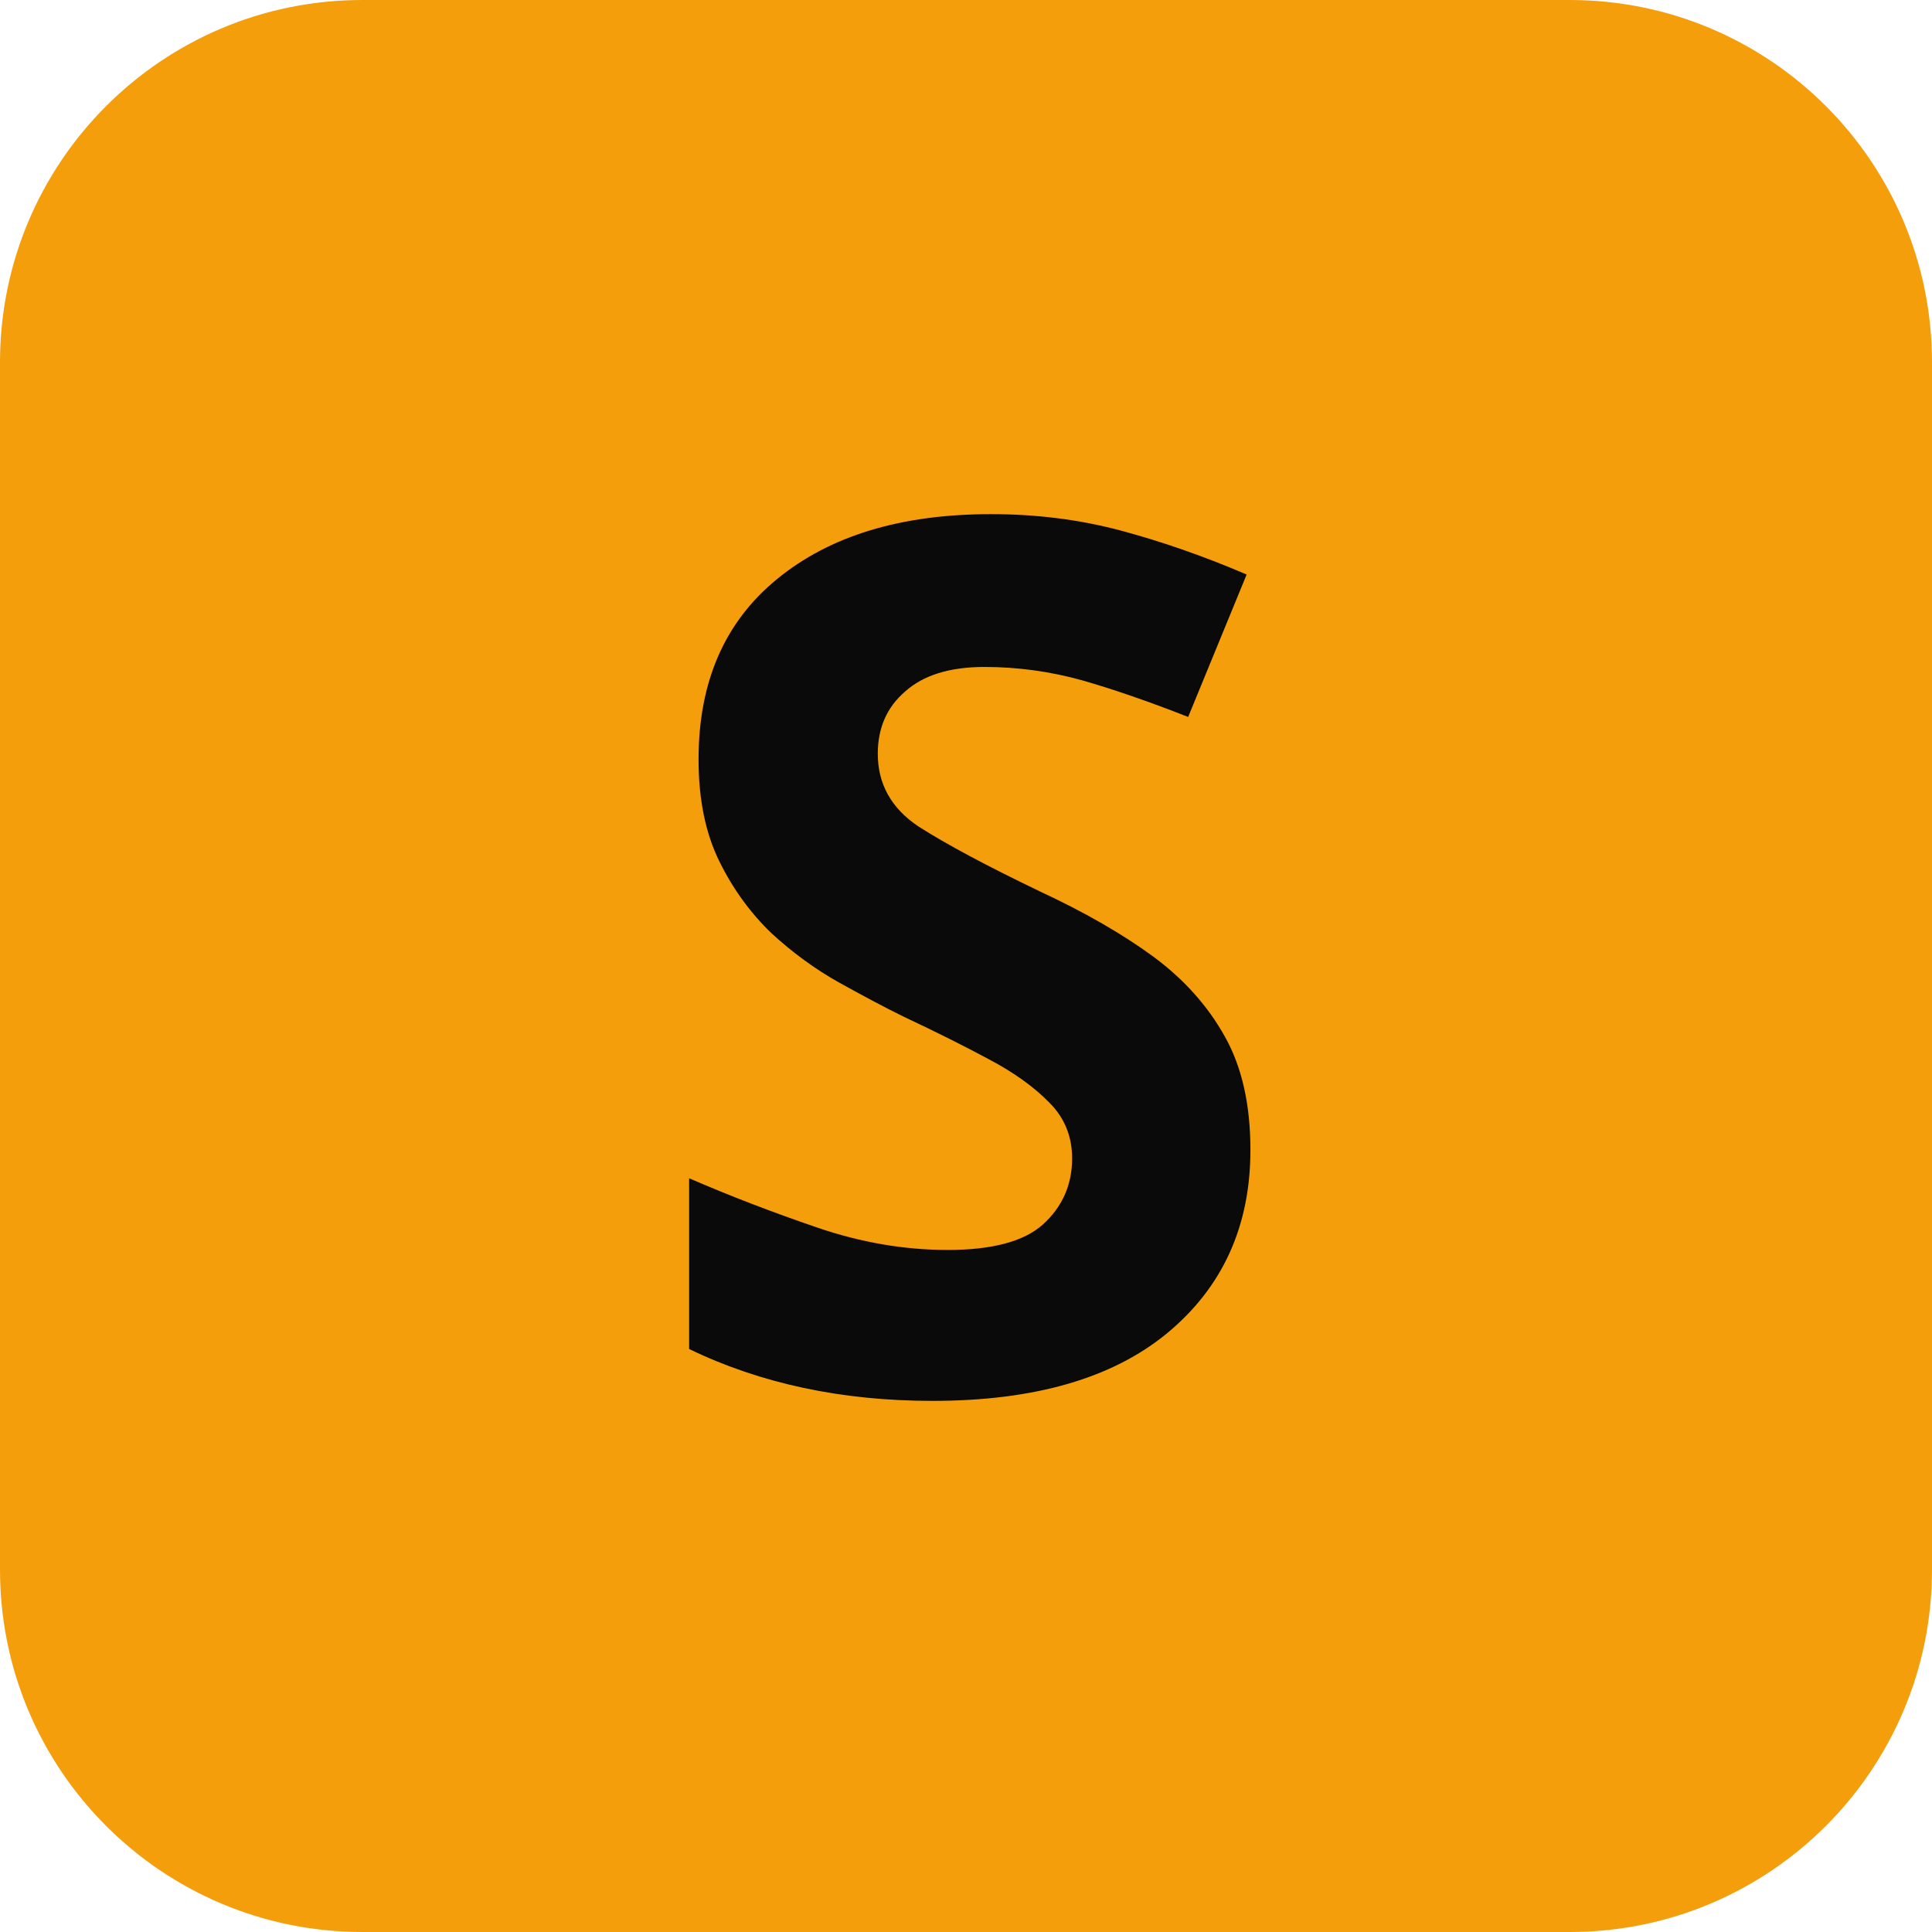
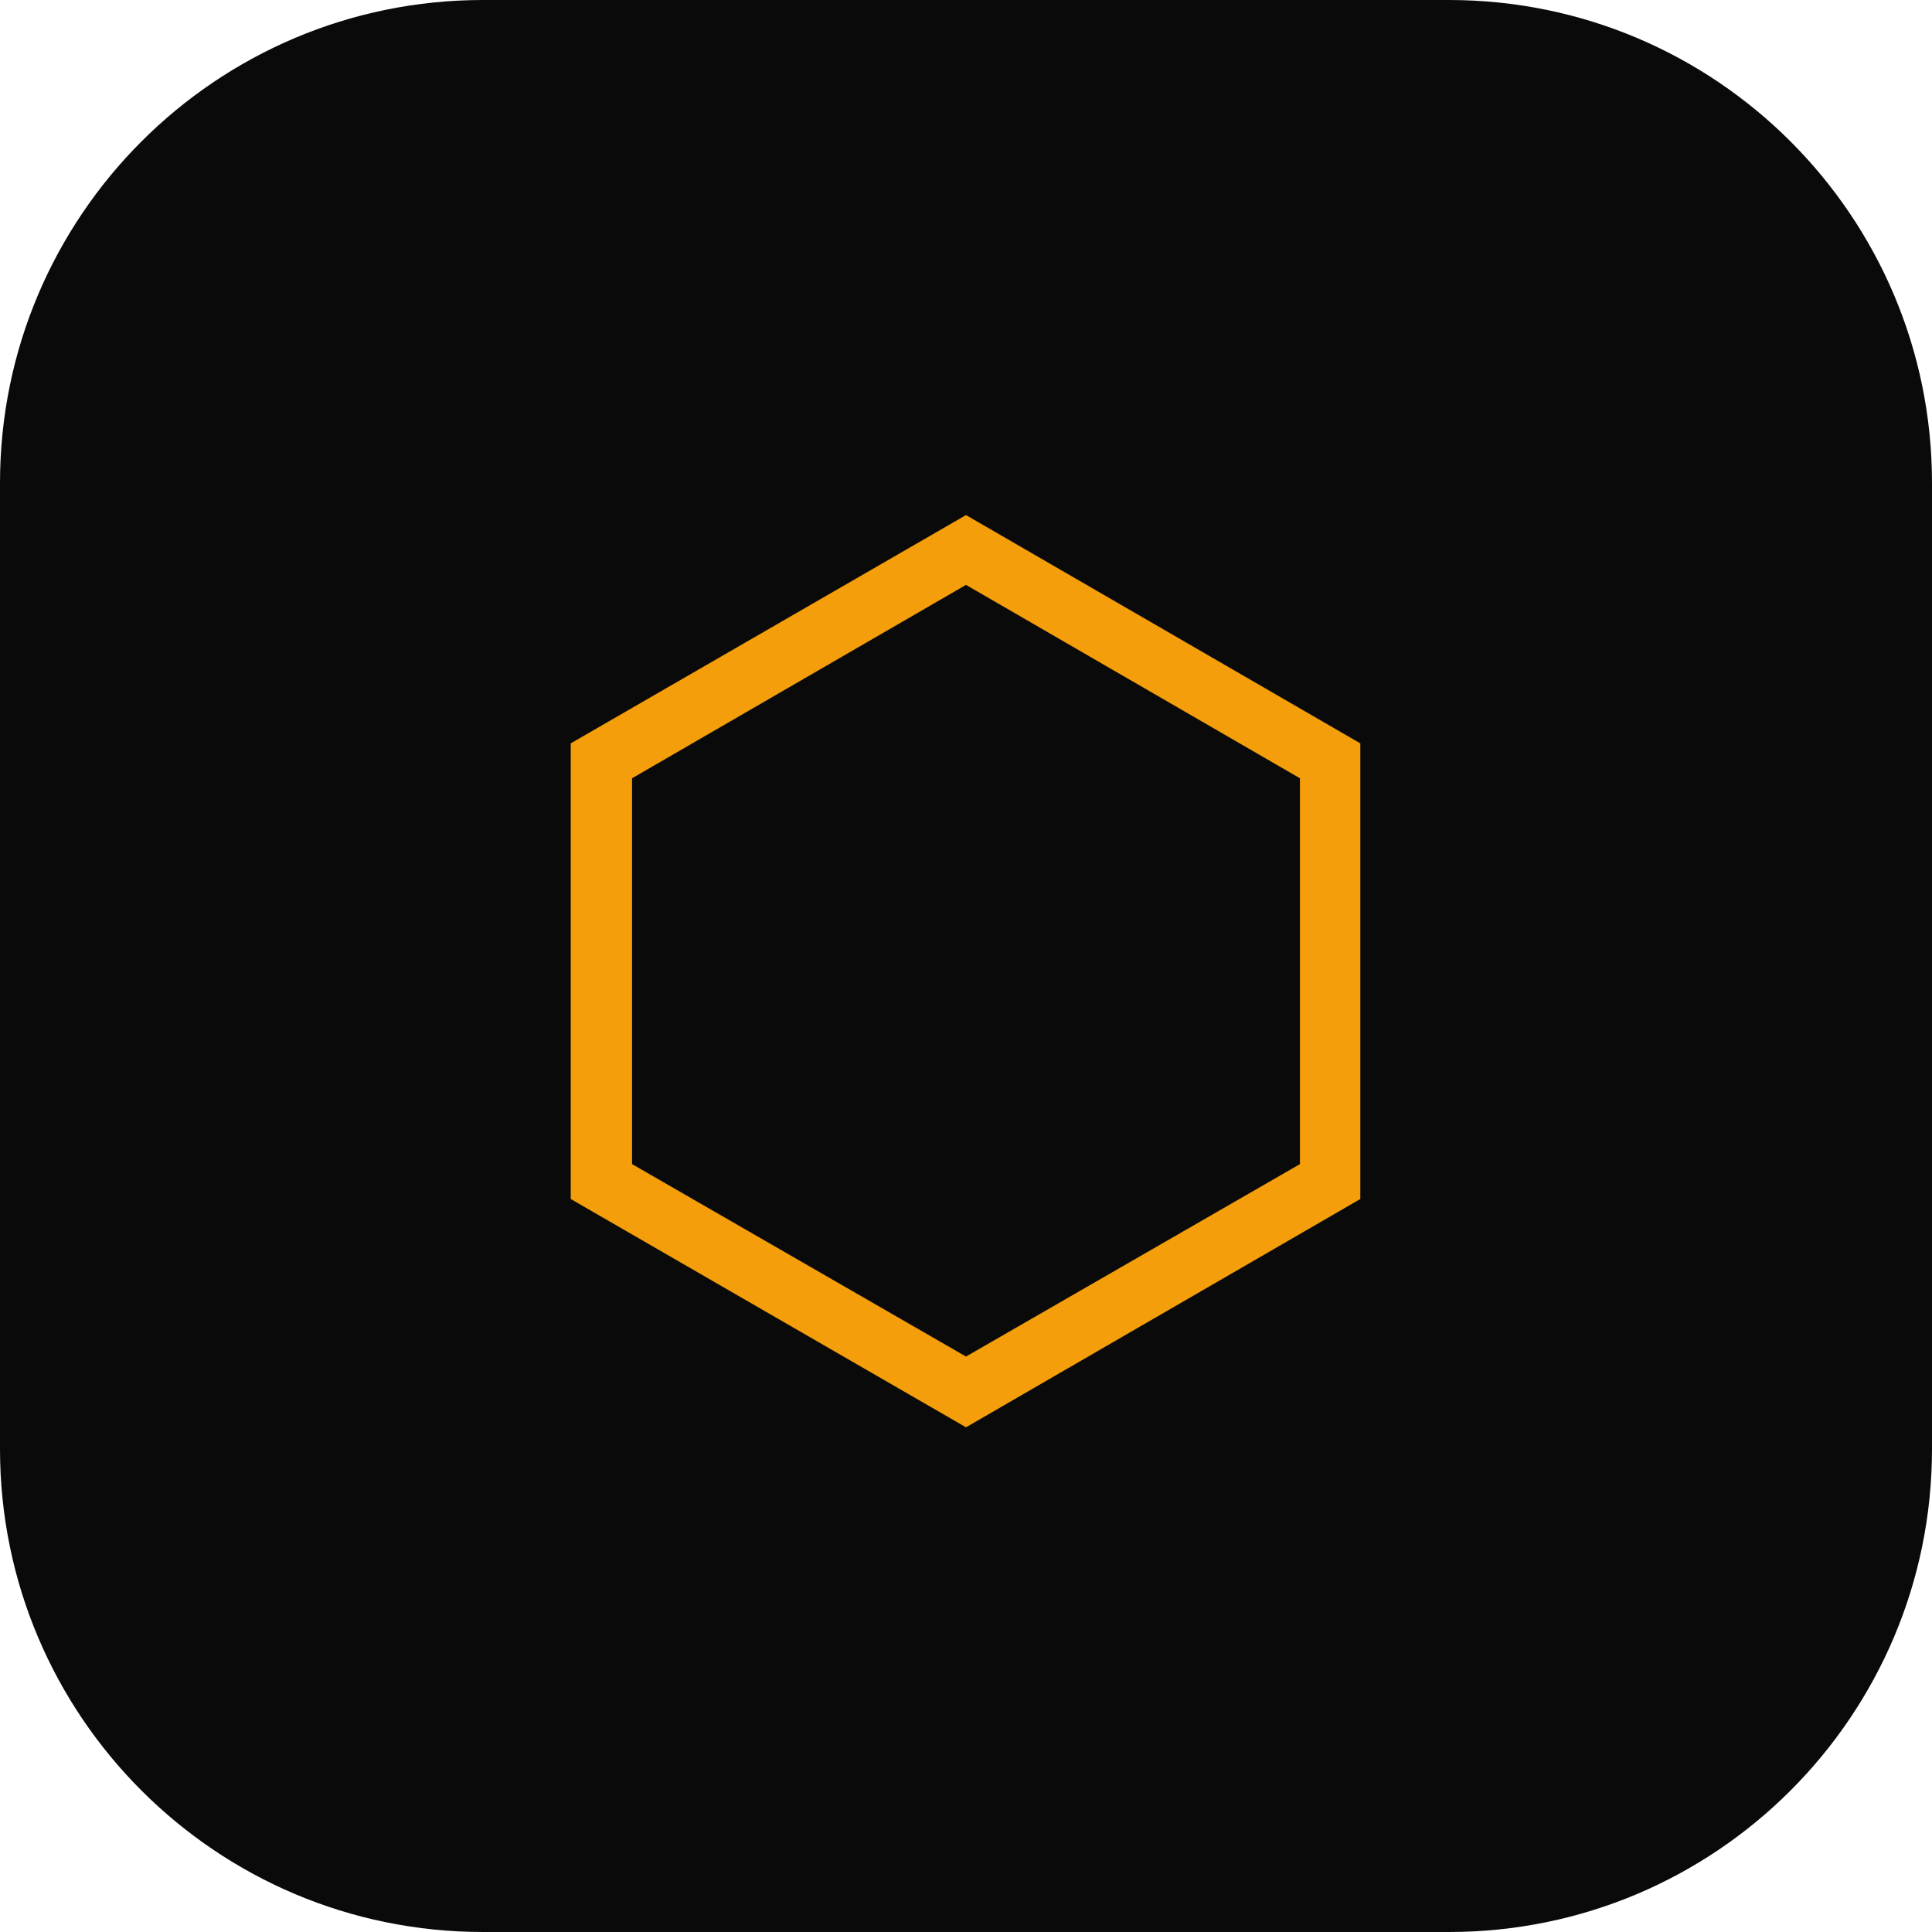
<svg xmlns="http://www.w3.org/2000/svg" viewBox="0 0 32 32">
-   <rect width="32" height="32" rx="6" fill="#f59e0b" />
-   <text x="16" y="23" font-family="system-ui, sans-serif" font-size="20" font-weight="bold" fill="#0a0a0b" text-anchor="middle">S</text>
+   <rect width="32" height="32" rx="8" fill="#0a0a0b" />
+   <text x="16" y="22" font-size="18" text-anchor="middle" fill="#f59e0b" font-family="sans-serif">⬡</text>
</svg>
